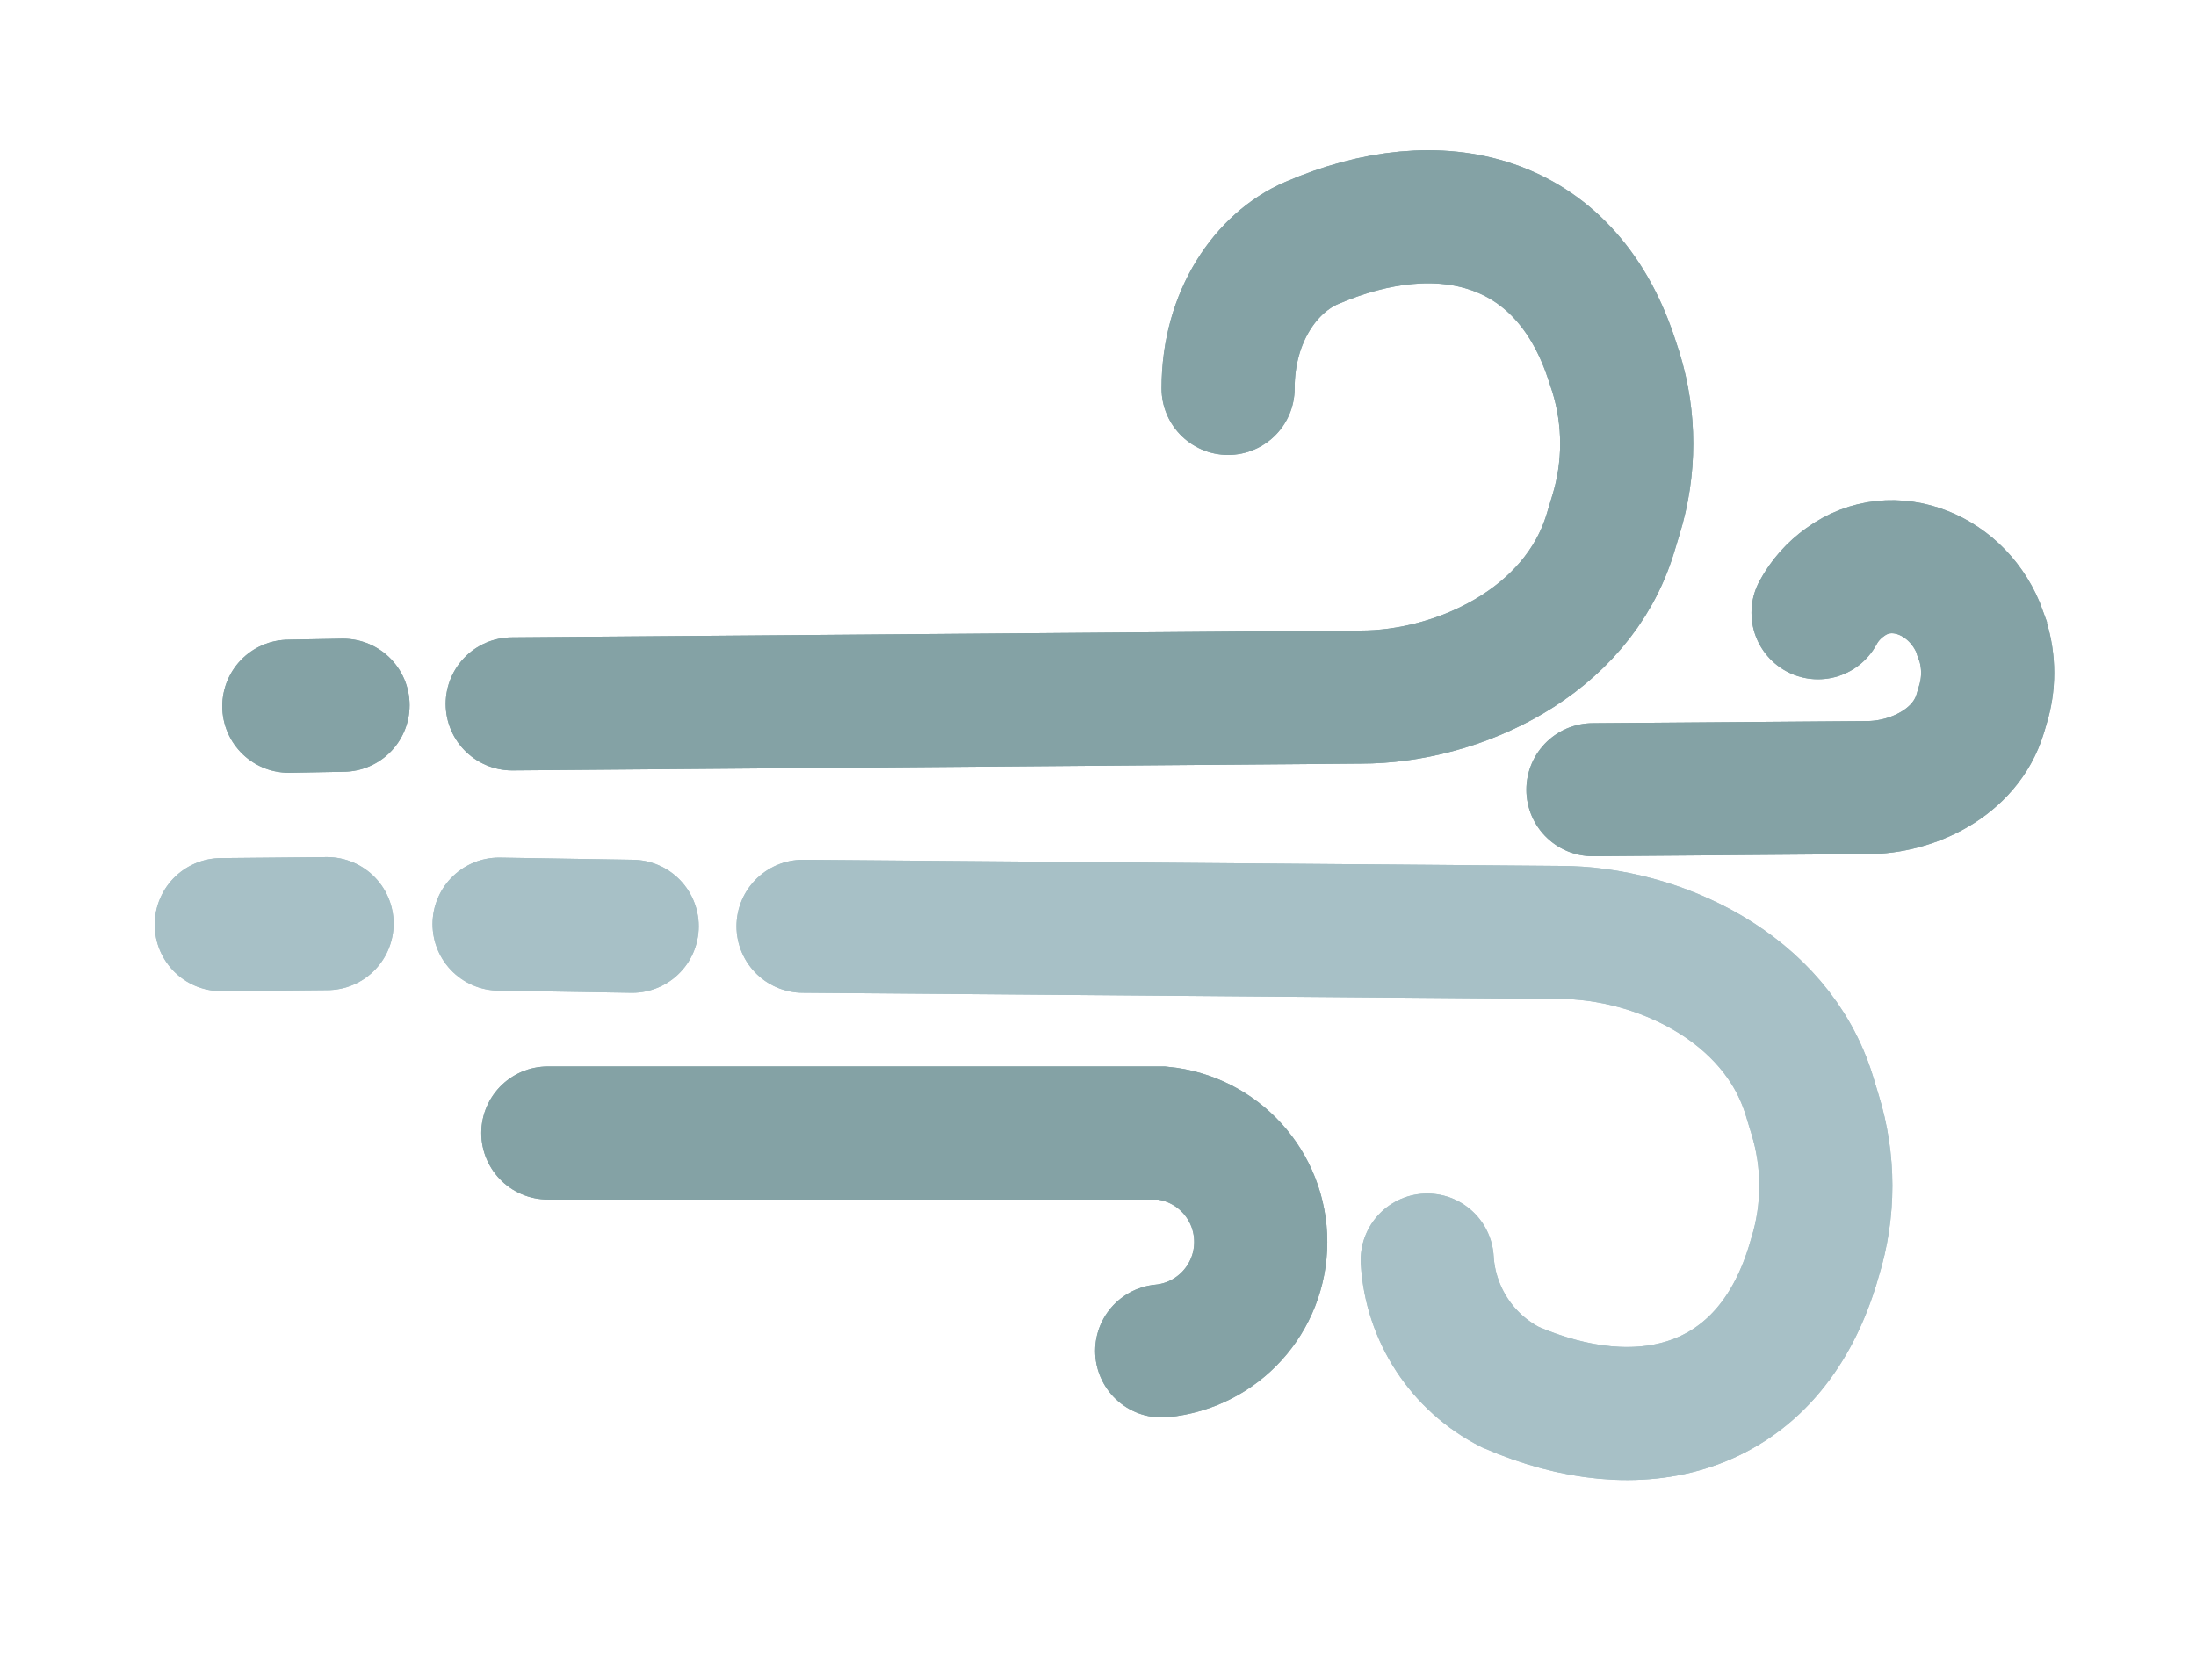
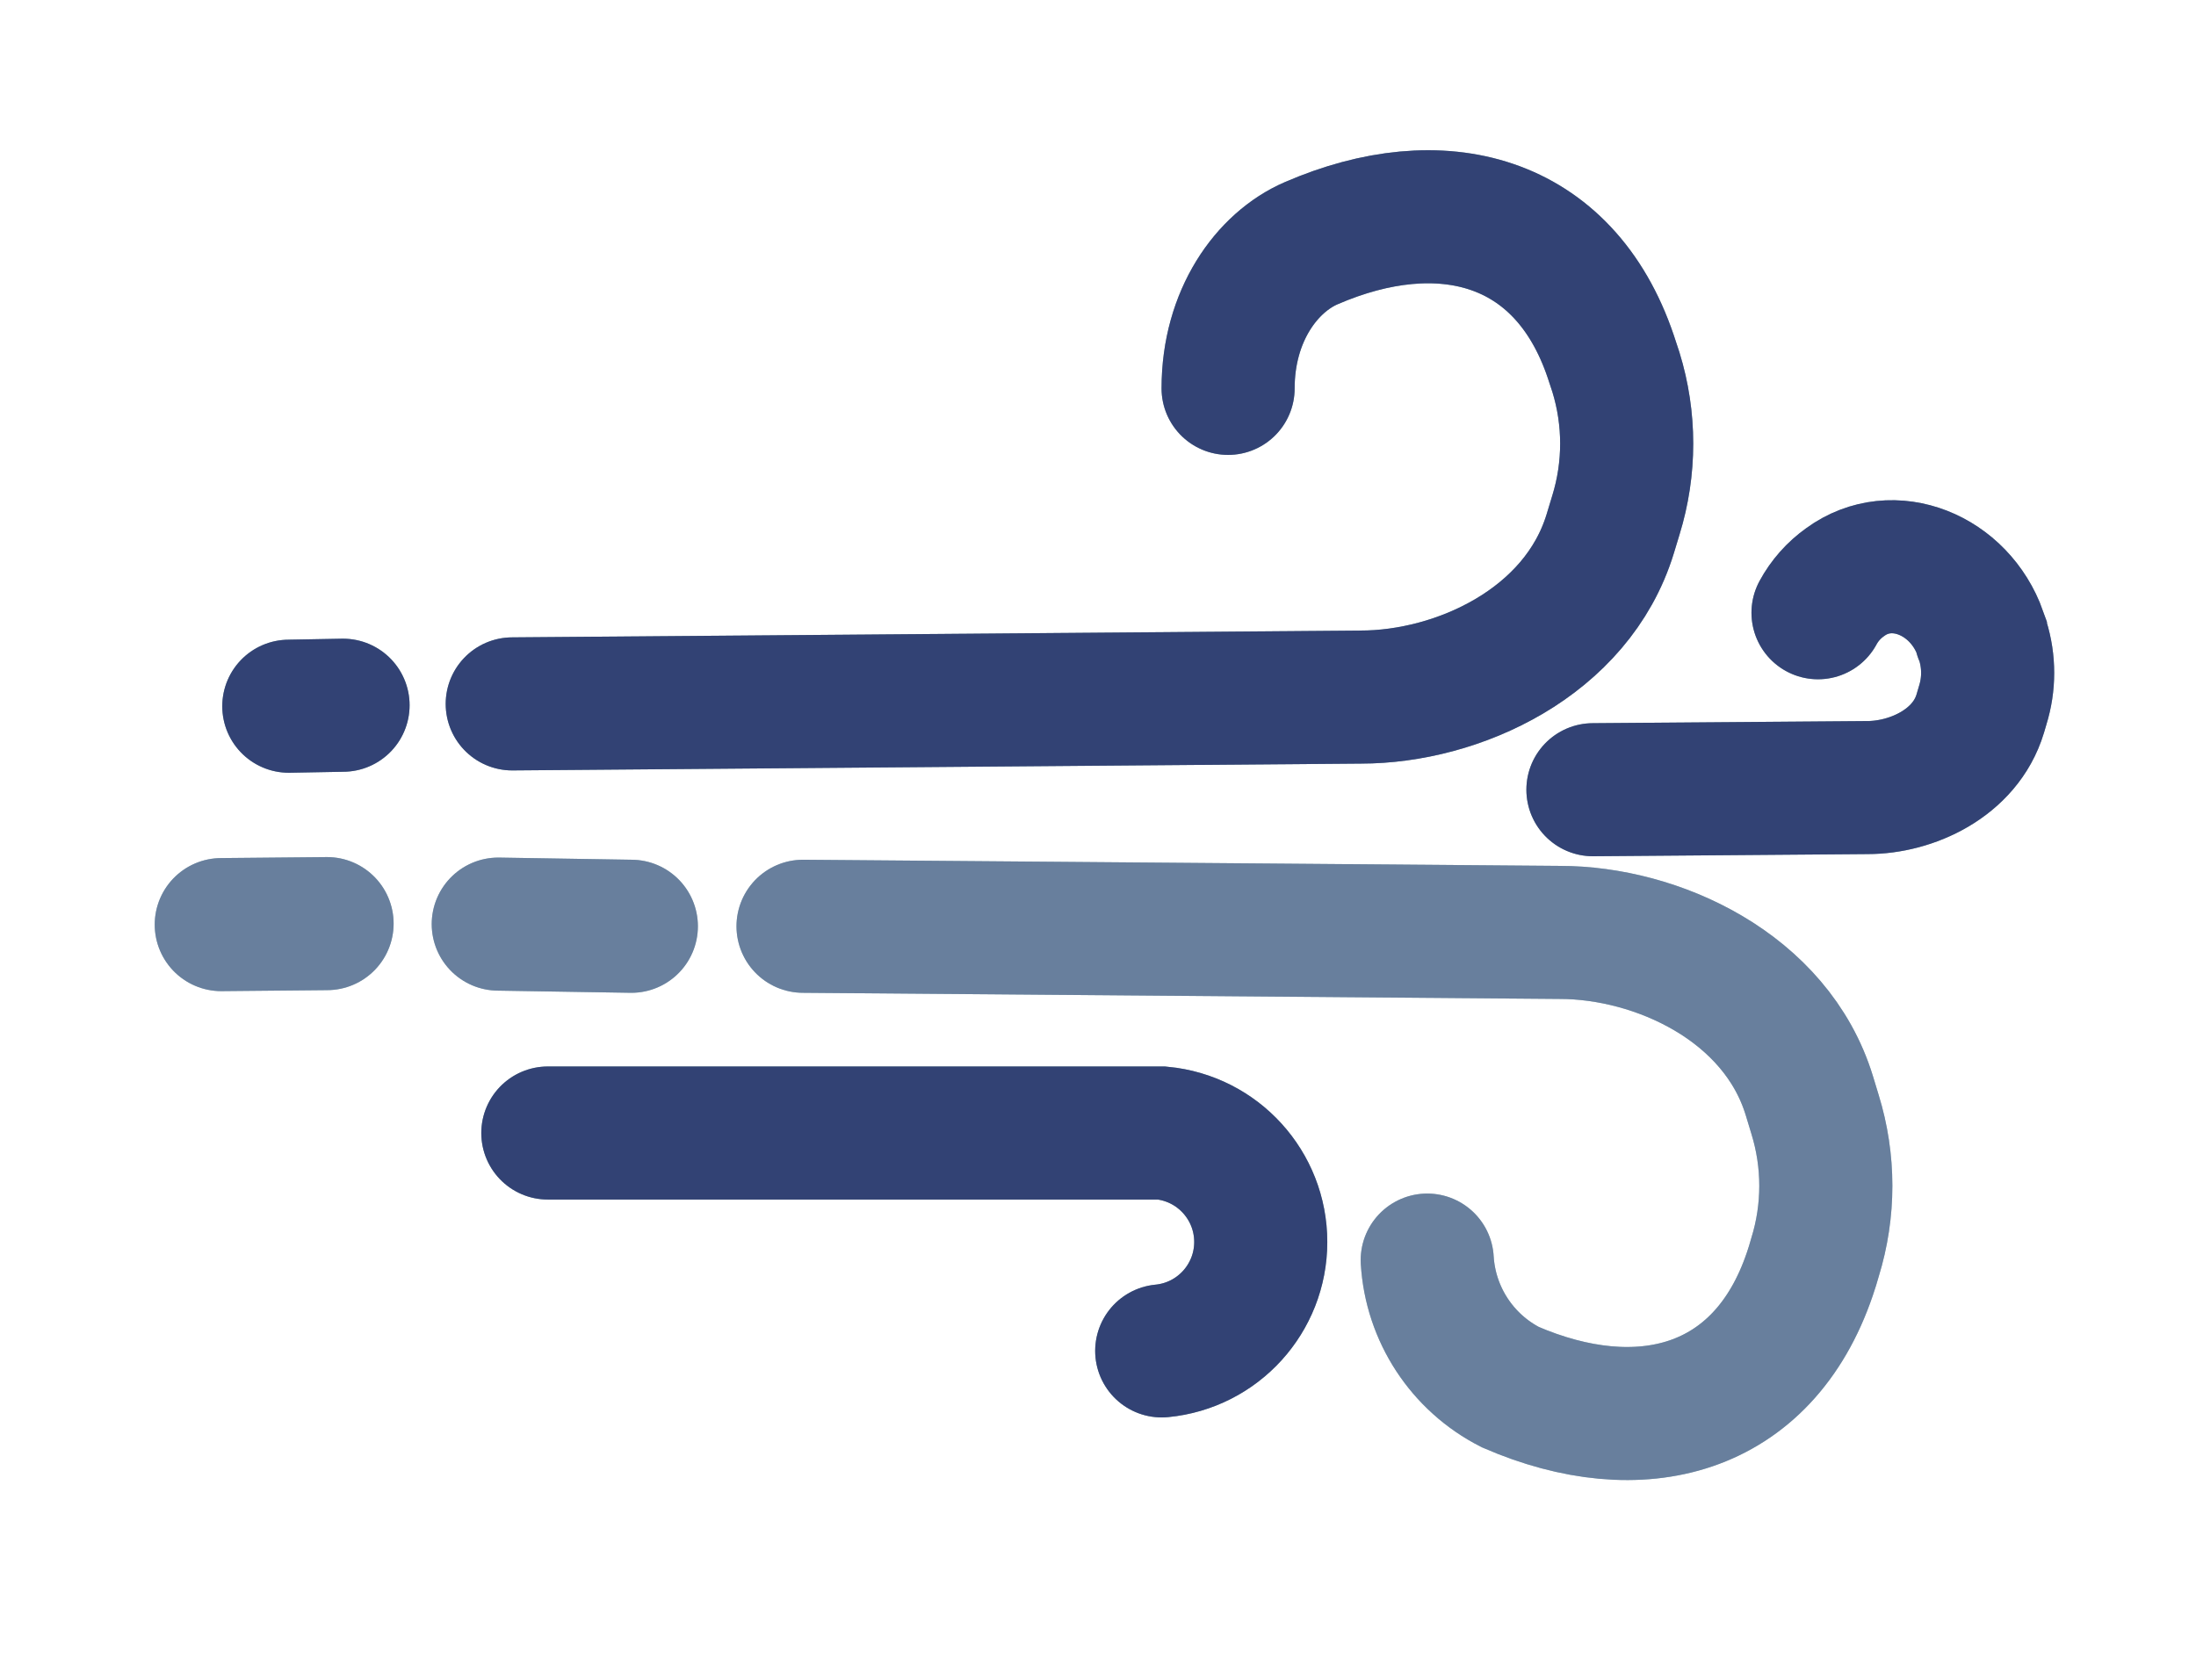
<svg xmlns="http://www.w3.org/2000/svg" id="Layer_1" data-name="Layer 1" viewBox="0 0 132 101">
  <defs>
-     <style>.cls-1,.cls-2{fill:none;stroke-linecap:round;stroke-miterlimit:10;stroke-width:8px;}.cls-1{stroke:#84a2a5;}.cls-2{stroke:#a7c0c6;}</style>
+     <style>.cls-1,.cls-2,.cls-3,.cls-4{fill:none;stroke-linecap:round;stroke-miterlimit:10;stroke-width:8px;}.cls-1{stroke:#84a2a5;}.cls-2{stroke:#a7c0c6;}.cls-3{stroke:#324274;}.cls-4{stroke:#687f9d;}</style>
  </defs>
-   <path class="cls-1" d="M20.62,42.4l-3.26.06" />
+   <line class="cls-1" x1="20.62" y1="42.4" x2="17.36" y2="42.46" />
  <path class="cls-1" d="M73.82,23.35c0-4.37,2.33-7.58,5-8.73,7.76-3.36,15.18-1.52,18,6.81.11.32.21.63.31.94a14.57,14.57,0,0,1,0,8.6l-.34,1.12c-2,6.55-9.18,9.82-15,9.82l-51,.41" />
  <path class="cls-1" d="M32.93,68.12h36.9a6.58,6.58,0,0,1,0,13.1" />
  <path class="cls-1" d="M109.28,36.84A5.41,5.41,0,0,1,110.91,35c2.87-2.1,6.88-.44,8.13,3.08,0,.15.1.29.14.43a6.53,6.53,0,0,1,0,3.89l-.15.51c-.91,3-4.16,4.44-6.77,4.44l-16.51.13" />
-   <path class="cls-2" d="M38,55.69l-8-.13" />
+   <line class="cls-2" x1="37.95" y1="55.69" x2="29.95" y2="55.56" />
  <path class="cls-2" d="M85.79,75.76a9.19,9.19,0,0,0,5,7.64c7.76,3.36,15.18,1.51,18-6.81.11-.32.21-.64.31-1a14.54,14.54,0,0,0,0-8.59l-.34-1.12c-2-6.55-9.18-9.82-15-9.82l-45.49-.37" />
-   <path class="cls-2" d="M19.66,55.53l-6.36.06" />
-   <path class="cls-1" d="M20.62,42.4l-3.26.06" />
-   <path class="cls-1" d="M73.82,23.35c0-4.37,2.33-7.58,5-8.73,7.76-3.36,15.18-1.52,18,6.81.11.32.21.63.31.94a14.57,14.57,0,0,1,0,8.6l-.34,1.12c-2,6.55-9.18,9.82-15,9.82l-51,.41" />
-   <path class="cls-1" d="M32.93,68.12h36.9a6.58,6.58,0,0,1,0,13.1" />
-   <path class="cls-1" d="M109.28,36.84A5.41,5.41,0,0,1,110.91,35c2.87-2.1,6.88-.44,8.13,3.08,0,.15.1.29.14.43a6.53,6.53,0,0,1,0,3.89l-.15.51c-.91,3-4.16,4.44-6.77,4.44l-16.51.13" />
-   <path class="cls-2" d="M38,55.69l-8-.13" />
-   <path class="cls-2" d="M85.79,75.76a9.19,9.19,0,0,0,5,7.64c7.76,3.36,15.18,1.51,18-6.81.11-.32.21-.64.31-1a14.54,14.54,0,0,0,0-8.59l-.34-1.12c-2-6.55-9.18-9.82-15-9.82l-45.49-.37" />
-   <path class="cls-2" d="M19.66,55.53l-6.36.06" />
+   <line class="cls-2" x1="19.66" y1="55.53" x2="13.3" y2="55.59" />
+   <line class="cls-3" x1="20.62" y1="42.4" x2="17.36" y2="42.46" />
+   <path class="cls-3" d="M73.82,23.35c0-4.37,2.33-7.58,5-8.73,7.76-3.36,15.18-1.52,18,6.81.11.32.21.63.31.94a14.57,14.57,0,0,1,0,8.6l-.34,1.12c-2,6.55-9.18,9.82-15,9.82l-51,.41" />
+   <path class="cls-3" d="M32.93,68.12h36.9a6.58,6.58,0,0,1,0,13.1" />
+   <path class="cls-3" d="M109.28,36.84A5.41,5.41,0,0,1,110.91,35c2.87-2.1,6.88-.44,8.13,3.08,0,.15.1.29.14.43a6.53,6.53,0,0,1,0,3.89l-.15.51c-.91,3-4.16,4.44-6.77,4.44l-16.51.13" />
+   <line class="cls-4" x1="37.95" y1="55.69" x2="29.95" y2="55.56" />
+   <path class="cls-4" d="M85.79,75.76a9.19,9.19,0,0,0,5,7.64c7.76,3.36,15.18,1.51,18-6.81.11-.32.21-.64.31-1a14.54,14.54,0,0,0,0-8.59l-.34-1.12c-2-6.55-9.18-9.82-15-9.82l-45.49-.37" />
+   <line class="cls-4" x1="19.66" y1="55.53" x2="13.3" y2="55.59" />
</svg>
